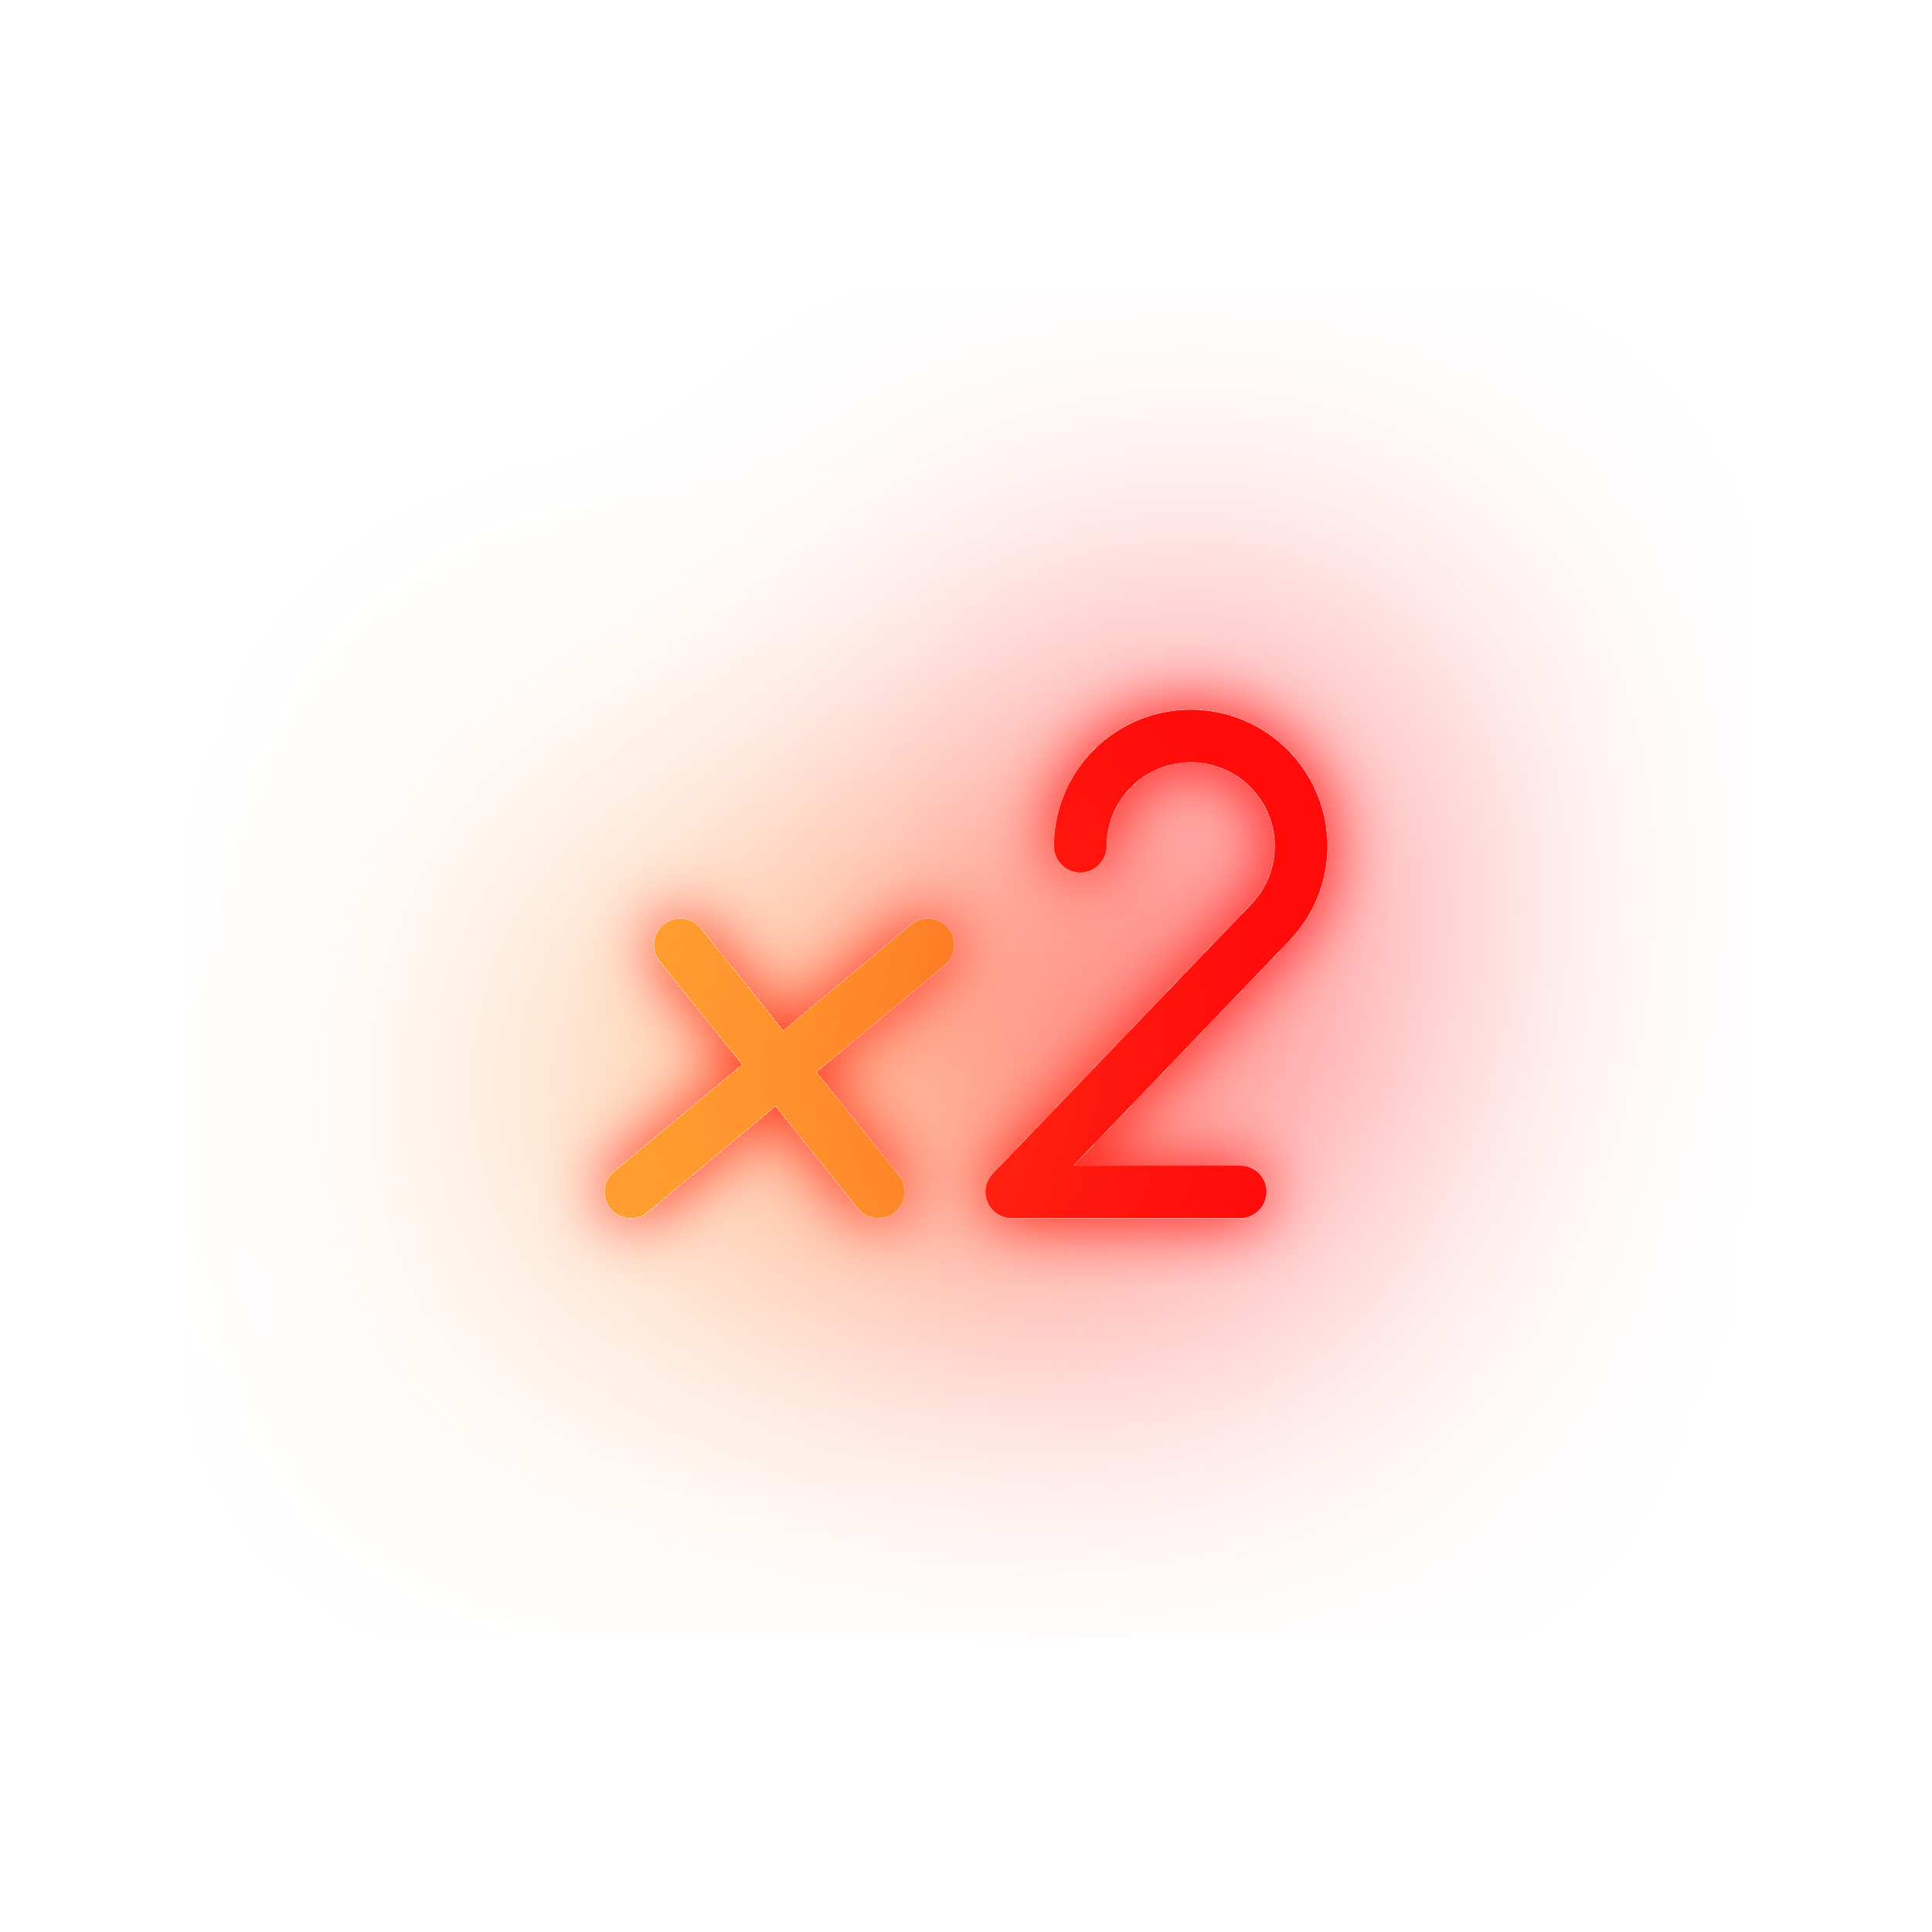
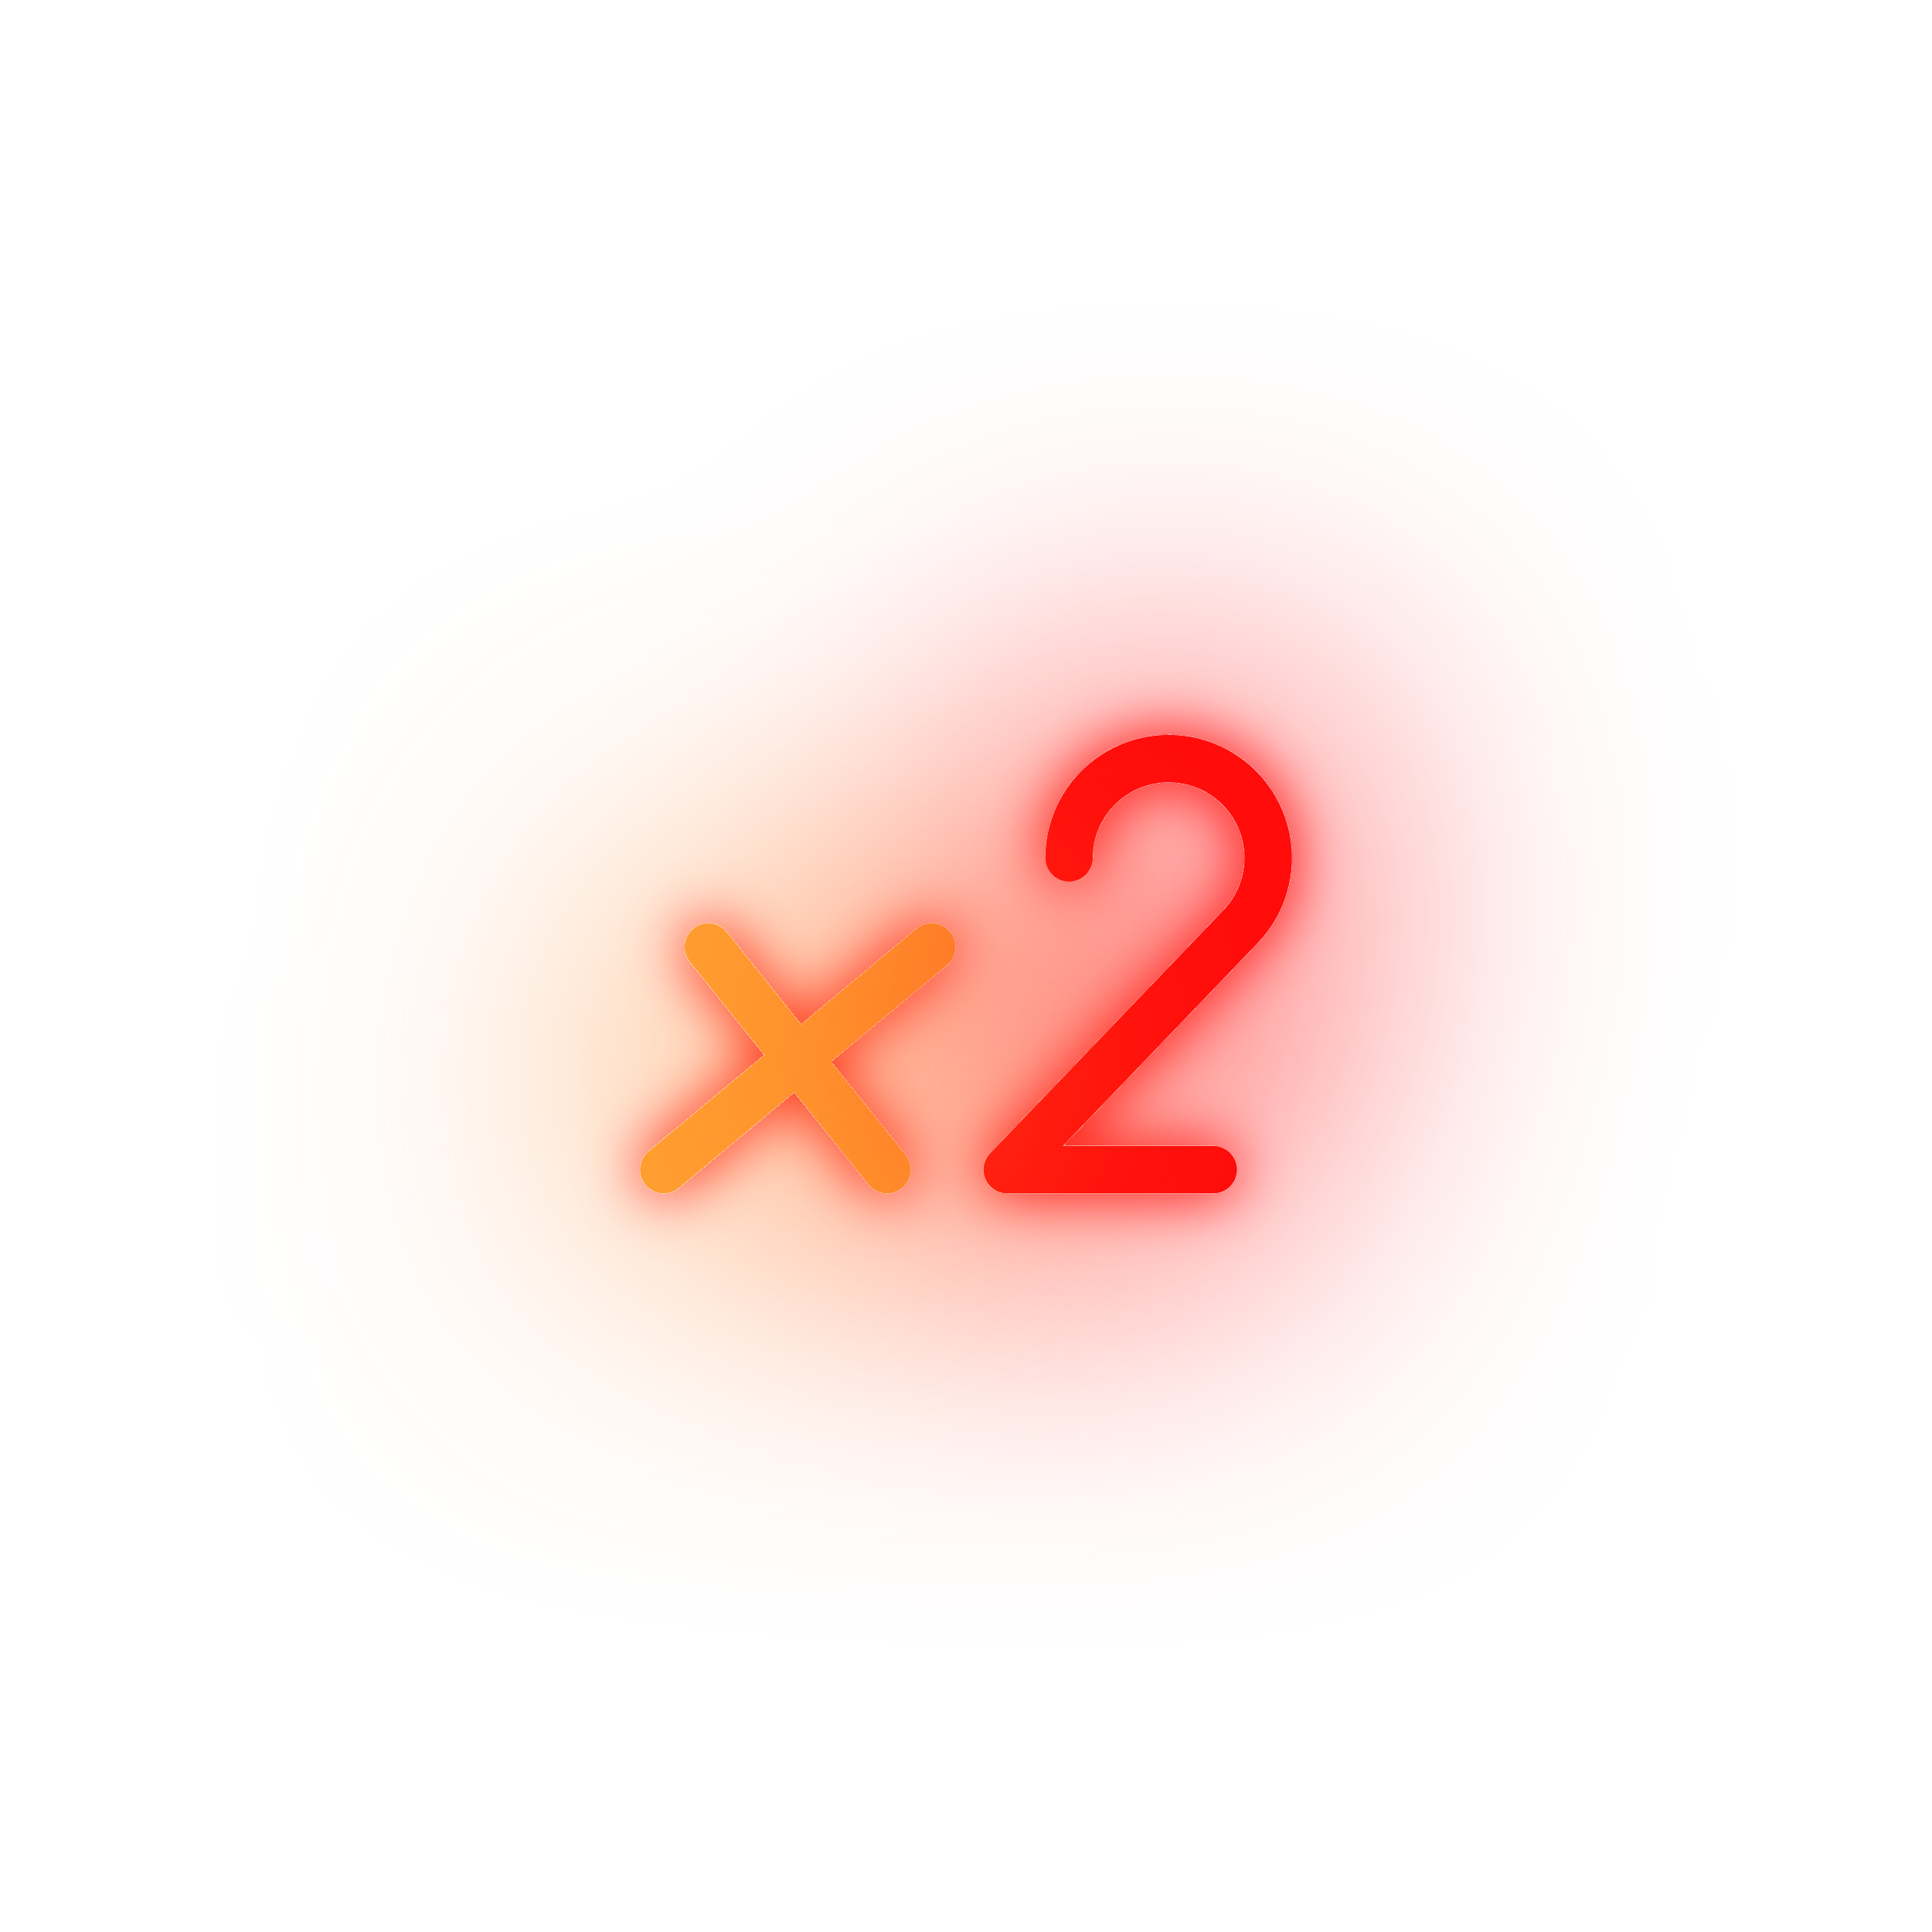
- <svg xmlns="http://www.w3.org/2000/svg" viewBox="354.00 26.00 147.00 147.00" width="147" height="147" fill="none">
+ <svg xmlns="http://www.w3.org/2000/svg" viewBox="346.00 18.00 163.00 163.00" width="163" height="163" fill="none">
  <g filter="url(#filter12_d_2346_210)">
    <path d="M405.767 97.897L420.835 116.683M424.602 97.897L402 116.683" stroke="#FFA632" stroke-width="4" stroke-linecap="round" stroke-linejoin="round" />
    <path d="M436.193 90.382C436.193 89.011 436.53 87.66 437.175 86.449C437.82 85.238 438.754 84.203 439.893 83.436C441.033 82.668 442.344 82.191 443.711 82.046C445.079 81.902 446.461 82.094 447.736 82.607C449.012 83.119 450.142 83.936 451.027 84.986C451.912 86.035 452.526 87.285 452.814 88.626C453.102 89.967 453.055 91.358 452.678 92.677C452.302 93.996 451.606 95.203 450.653 96.192L430.977 116.683H448.364" stroke="#FF0B0B" stroke-width="4" stroke-linecap="round" stroke-linejoin="round" />
  </g>
  <g filter="url(#filter13_df_2346_210)">
    <path d="M405.767 97.899L420.835 116.685M424.602 97.899L402 116.685" stroke="#FFA632" stroke-width="8" stroke-linecap="round" stroke-linejoin="round" />
    <path d="M436.193 90.384C436.193 89.013 436.53 87.662 437.175 86.451C437.82 85.24 438.754 84.205 439.893 83.437C441.033 82.67 442.344 82.193 443.711 82.048C445.079 81.904 446.461 82.096 447.736 82.609C449.012 83.121 450.142 83.938 451.027 84.987C451.912 86.037 452.526 87.287 452.814 88.628C453.102 89.969 453.055 91.36 452.678 92.679C452.302 93.998 451.606 95.205 450.653 96.194L430.977 116.684H448.364" stroke="#FF0B0B" stroke-width="8" stroke-linecap="round" stroke-linejoin="round" />
  </g>
  <defs>
-     <filter id="filter12_d_2346_210" x="395" y="75" width="65" height="48.683" filterUnits="userSpaceOnUse" color-interpolation-filters="sRGB">
+     <filter id="filter12_d_2346_210" x="346.00" y="18.00" width="163.00" height="163.00" filterUnits="userSpaceOnUse" color-interpolation-filters="sRGB">
      <feFlood flood-opacity="0" result="BackgroundImageFix" />
      <feColorMatrix in="SourceAlpha" type="matrix" values="0 0 0 0 0 0 0 0 0 0 0 0 0 0 0 0 0 0 127 0" result="hardAlpha" />
      <feOffset />
      <feGaussianBlur stdDeviation="2.5" />
      <feComposite in2="hardAlpha" operator="out" />
      <feColorMatrix type="matrix" values="0 0 0 0 1 0 0 0 0 0 0 0 0 0 0 0 0 0 1 0" />
      <feBlend mode="normal" in2="BackgroundImageFix" result="effect1_dropShadow_2346_210" />
      <feBlend mode="normal" in="SourceGraphic" in2="effect1_dropShadow_2346_210" result="shape" />
    </filter>
-     <filter id="filter13_df_2346_210" x="368" y="48.002" width="119" height="102.683" filterUnits="userSpaceOnUse" color-interpolation-filters="sRGB">
+     <filter id="filter13_df_2346_210" x="346.00" y="18.00" width="163.00" height="163.00" filterUnits="userSpaceOnUse" color-interpolation-filters="sRGB">
      <feFlood flood-opacity="0" result="BackgroundImageFix" />
      <feColorMatrix in="SourceAlpha" type="matrix" values="0 0 0 0 0 0 0 0 0 0 0 0 0 0 0 0 0 0 127 0" result="hardAlpha" />
      <feOffset />
      <feGaussianBlur stdDeviation="2.5" />
      <feComposite in2="hardAlpha" operator="out" />
      <feColorMatrix type="matrix" values="0 0 0 0 1 0 0 0 0 0 0 0 0 0 0 0 0 0 1 0" />
      <feBlend mode="normal" in2="BackgroundImageFix" result="effect1_dropShadow_2346_210" />
      <feBlend mode="normal" in="SourceGraphic" in2="effect1_dropShadow_2346_210" result="shape" />
      <feGaussianBlur stdDeviation="15" result="effect2_foregroundBlur_2346_210" />
    </filter>
  </defs>
</svg>
